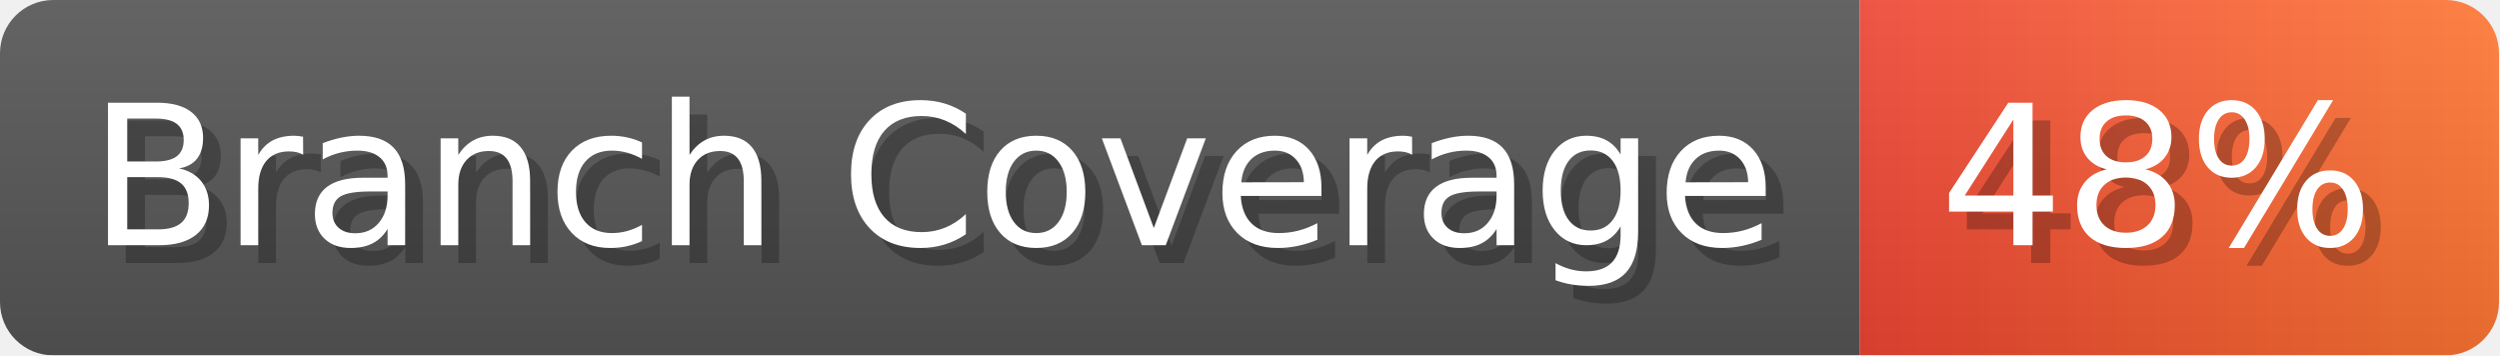
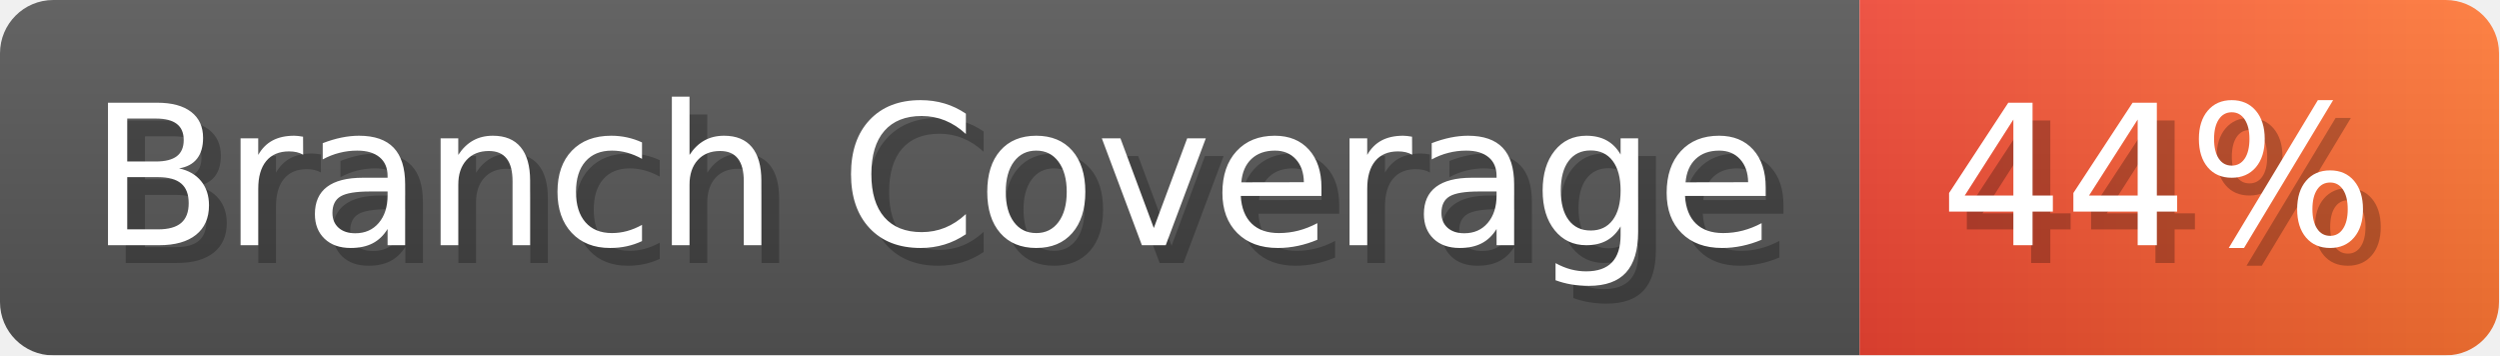
- <svg xmlns="http://www.w3.org/2000/svg" width="140.7" height="20" viewBox="0 0 1407 200" role="img" aria-label="Branch Coverage: 48%">
+ <svg xmlns="http://www.w3.org/2000/svg" width="140.7" height="20" viewBox="0 0 1407 200" role="img" aria-label="Branch Coverage: 44%">
  <linearGradient id="a" x2="0" y2="100%">
    <stop offset="0" stop-opacity=".1" stop-color="#EEE" />
    <stop offset="1" stop-opacity=".1" />
  </linearGradient>
  <mask id="m">
    <rect width="1407" height="200" rx="30" fill="#FFF" />
  </mask>
  <g mask="url(#m)">
    <rect width="1047" height="200" fill="#555" />
    <rect width="360" height="200" fill="url(#x)" x="1047" />
    <rect width="1407" height="200" fill="url(#a)" />
  </g>
  <g aria-hidden="true" fill="#fff" text-anchor="start" font-family="Verdana,DejaVu Sans,sans-serif" font-size="110">
    <text x="60" y="148" textLength="947" fill="#000" opacity="0.25">Branch Coverage</text>
    <text x="50" y="138" textLength="947">Branch Coverage</text>
-     <text x="1102" y="148" textLength="260" fill="#000" opacity="0.25">48%</text>
-     <text x="1092" y="138" textLength="260">48%</text>
+     <text x="1102" y="148" textLength="260" fill="#000" opacity="0.25">44%</text>
+     <text x="1092" y="138" textLength="260">44%</text>
  </g>
  <linearGradient id="x" x1="0%" y1="0%" x2="100%" y2="0%">
    <stop offset="0%" style="stop-color:#E43" />
    <stop offset="100%" style="stop-color:#F73" />
  </linearGradient>
</svg>
